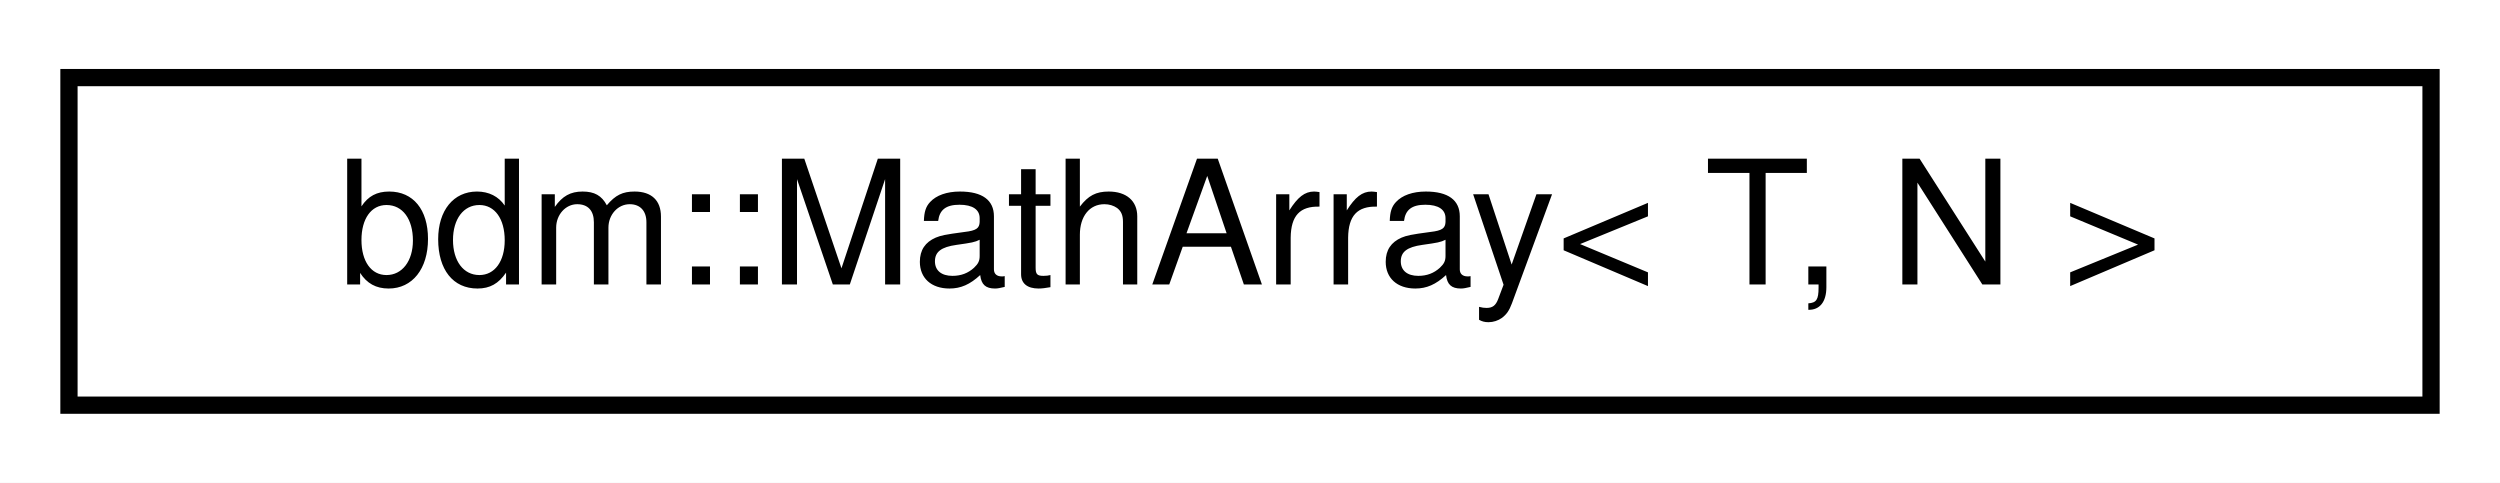
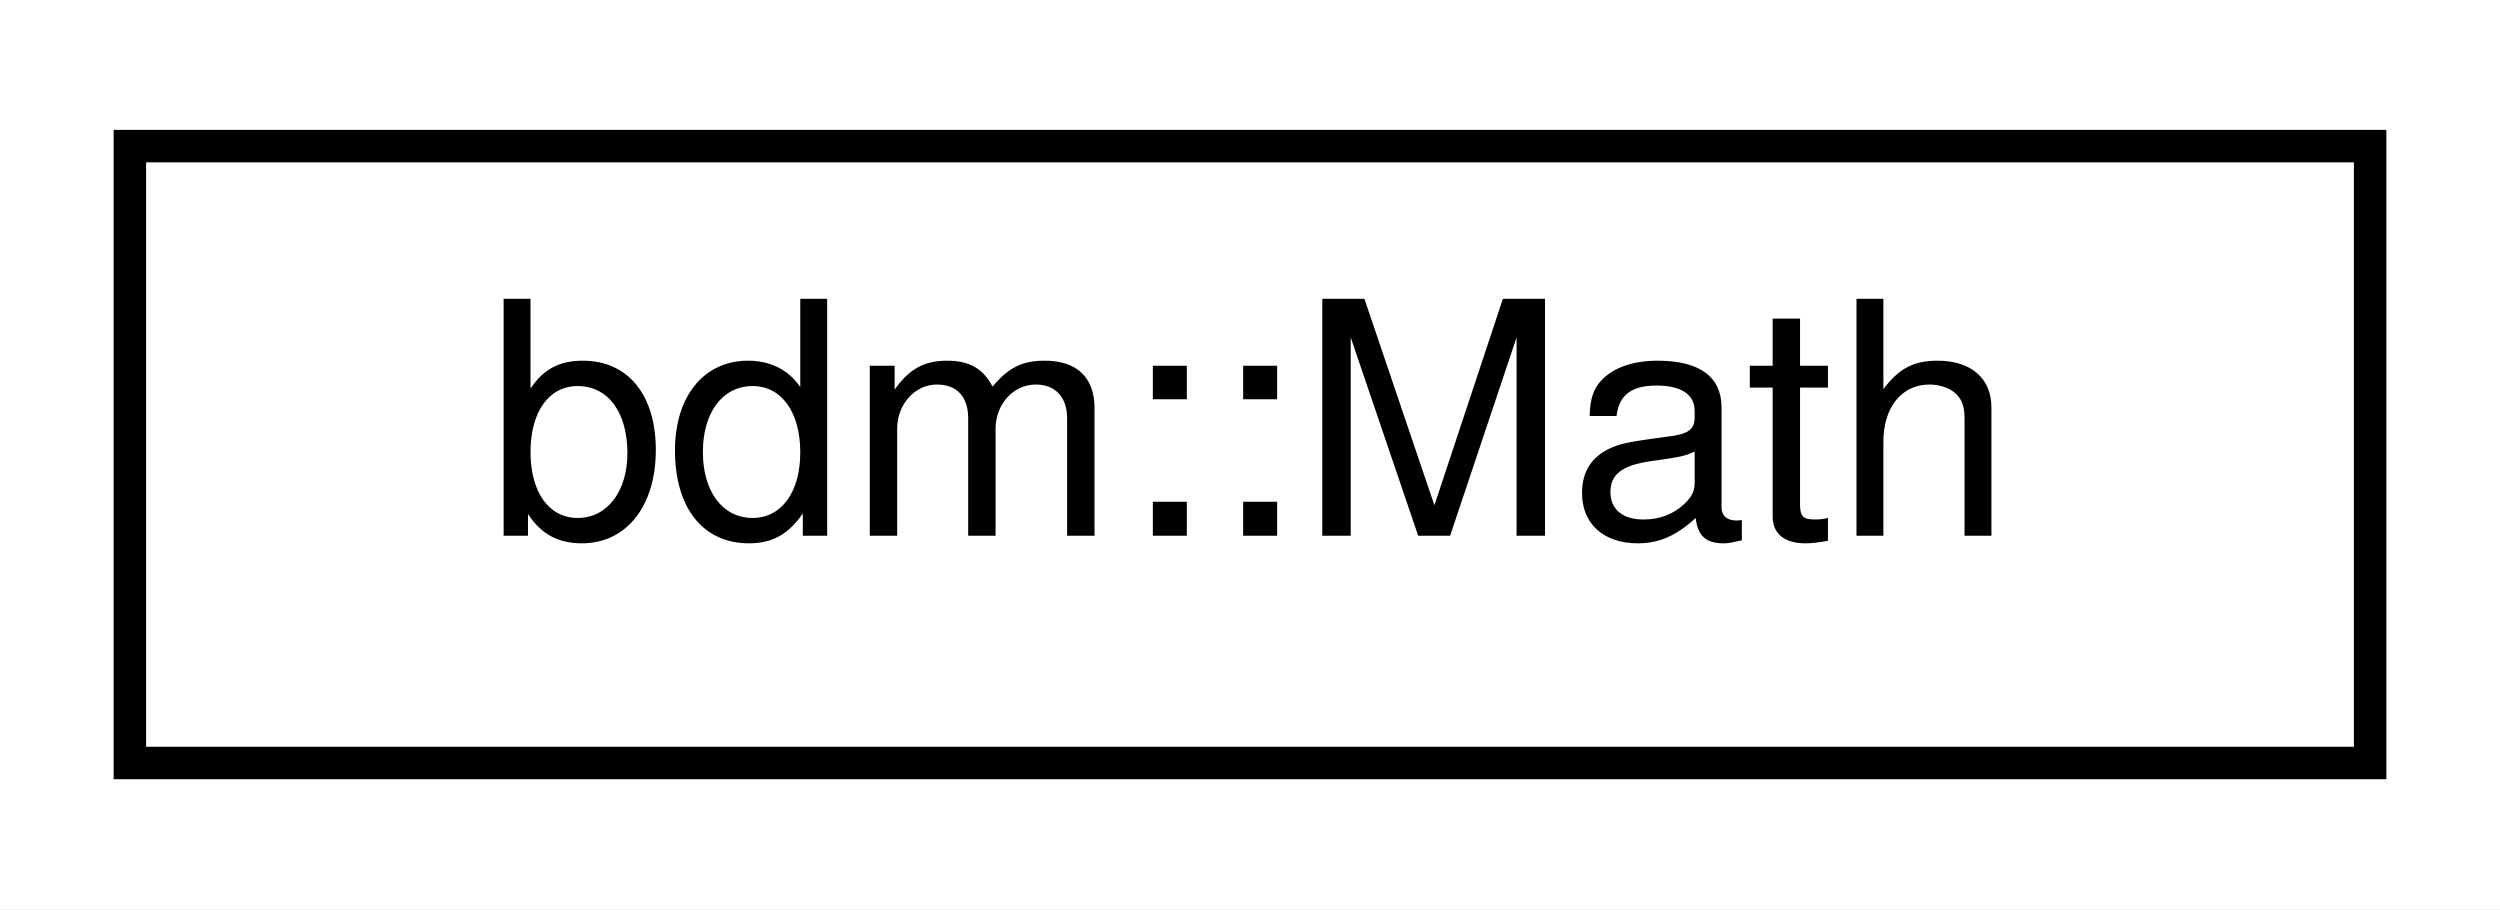
- <svg xmlns="http://www.w3.org/2000/svg" xmlns:xlink="http://www.w3.org/1999/xlink" width="145pt" height="28pt" viewBox="0.00 0.00 145.00 28.00">
+ <svg xmlns="http://www.w3.org/2000/svg" xmlns:xlink="http://www.w3.org/1999/xlink" width="77pt" height="28pt" viewBox="0.00 0.00 77.00 28.00">
  <g id="graph0" class="graph" transform="scale(1 1) rotate(0) translate(4 24)">
-     <polygon fill="white" stroke="transparent" points="-4,4 -4,-24 141,-24 141,4 -4,4" />
+     <polygon fill="white" stroke="transparent" points="-4,4 -4,-24 73,-24 73,4 -4,4" />
    <g id="node1" class="node">
      <g id="a_node1">
-         <a xlink:href="classbdm_1_1MathArray.html" target="_top" xlink:title=" ">
-           <polygon fill="white" stroke="black" points="0,-0.5 0,-19.5 137,-19.5 137,-0.5 0,-0.5" />
-           <text text-anchor="middle" x="68.5" y="-7.5" font-family="Helvetica,sans-Serif" font-size="10.00">bdm::MathArray&lt; T, N &gt;</text>
+         <a xlink:href="structbdm_1_1Math.html" target="_top" xlink:title=" ">
+           <polygon fill="white" stroke="black" points="0,-0.5 0,-19.5 69,-19.5 69,-0.5 0,-0.5" />
+           <text text-anchor="middle" x="34.5" y="-7.5" font-family="Helvetica,sans-Serif" font-size="10.00">bdm::Math</text>
        </a>
      </g>
    </g>
  </g>
</svg>
